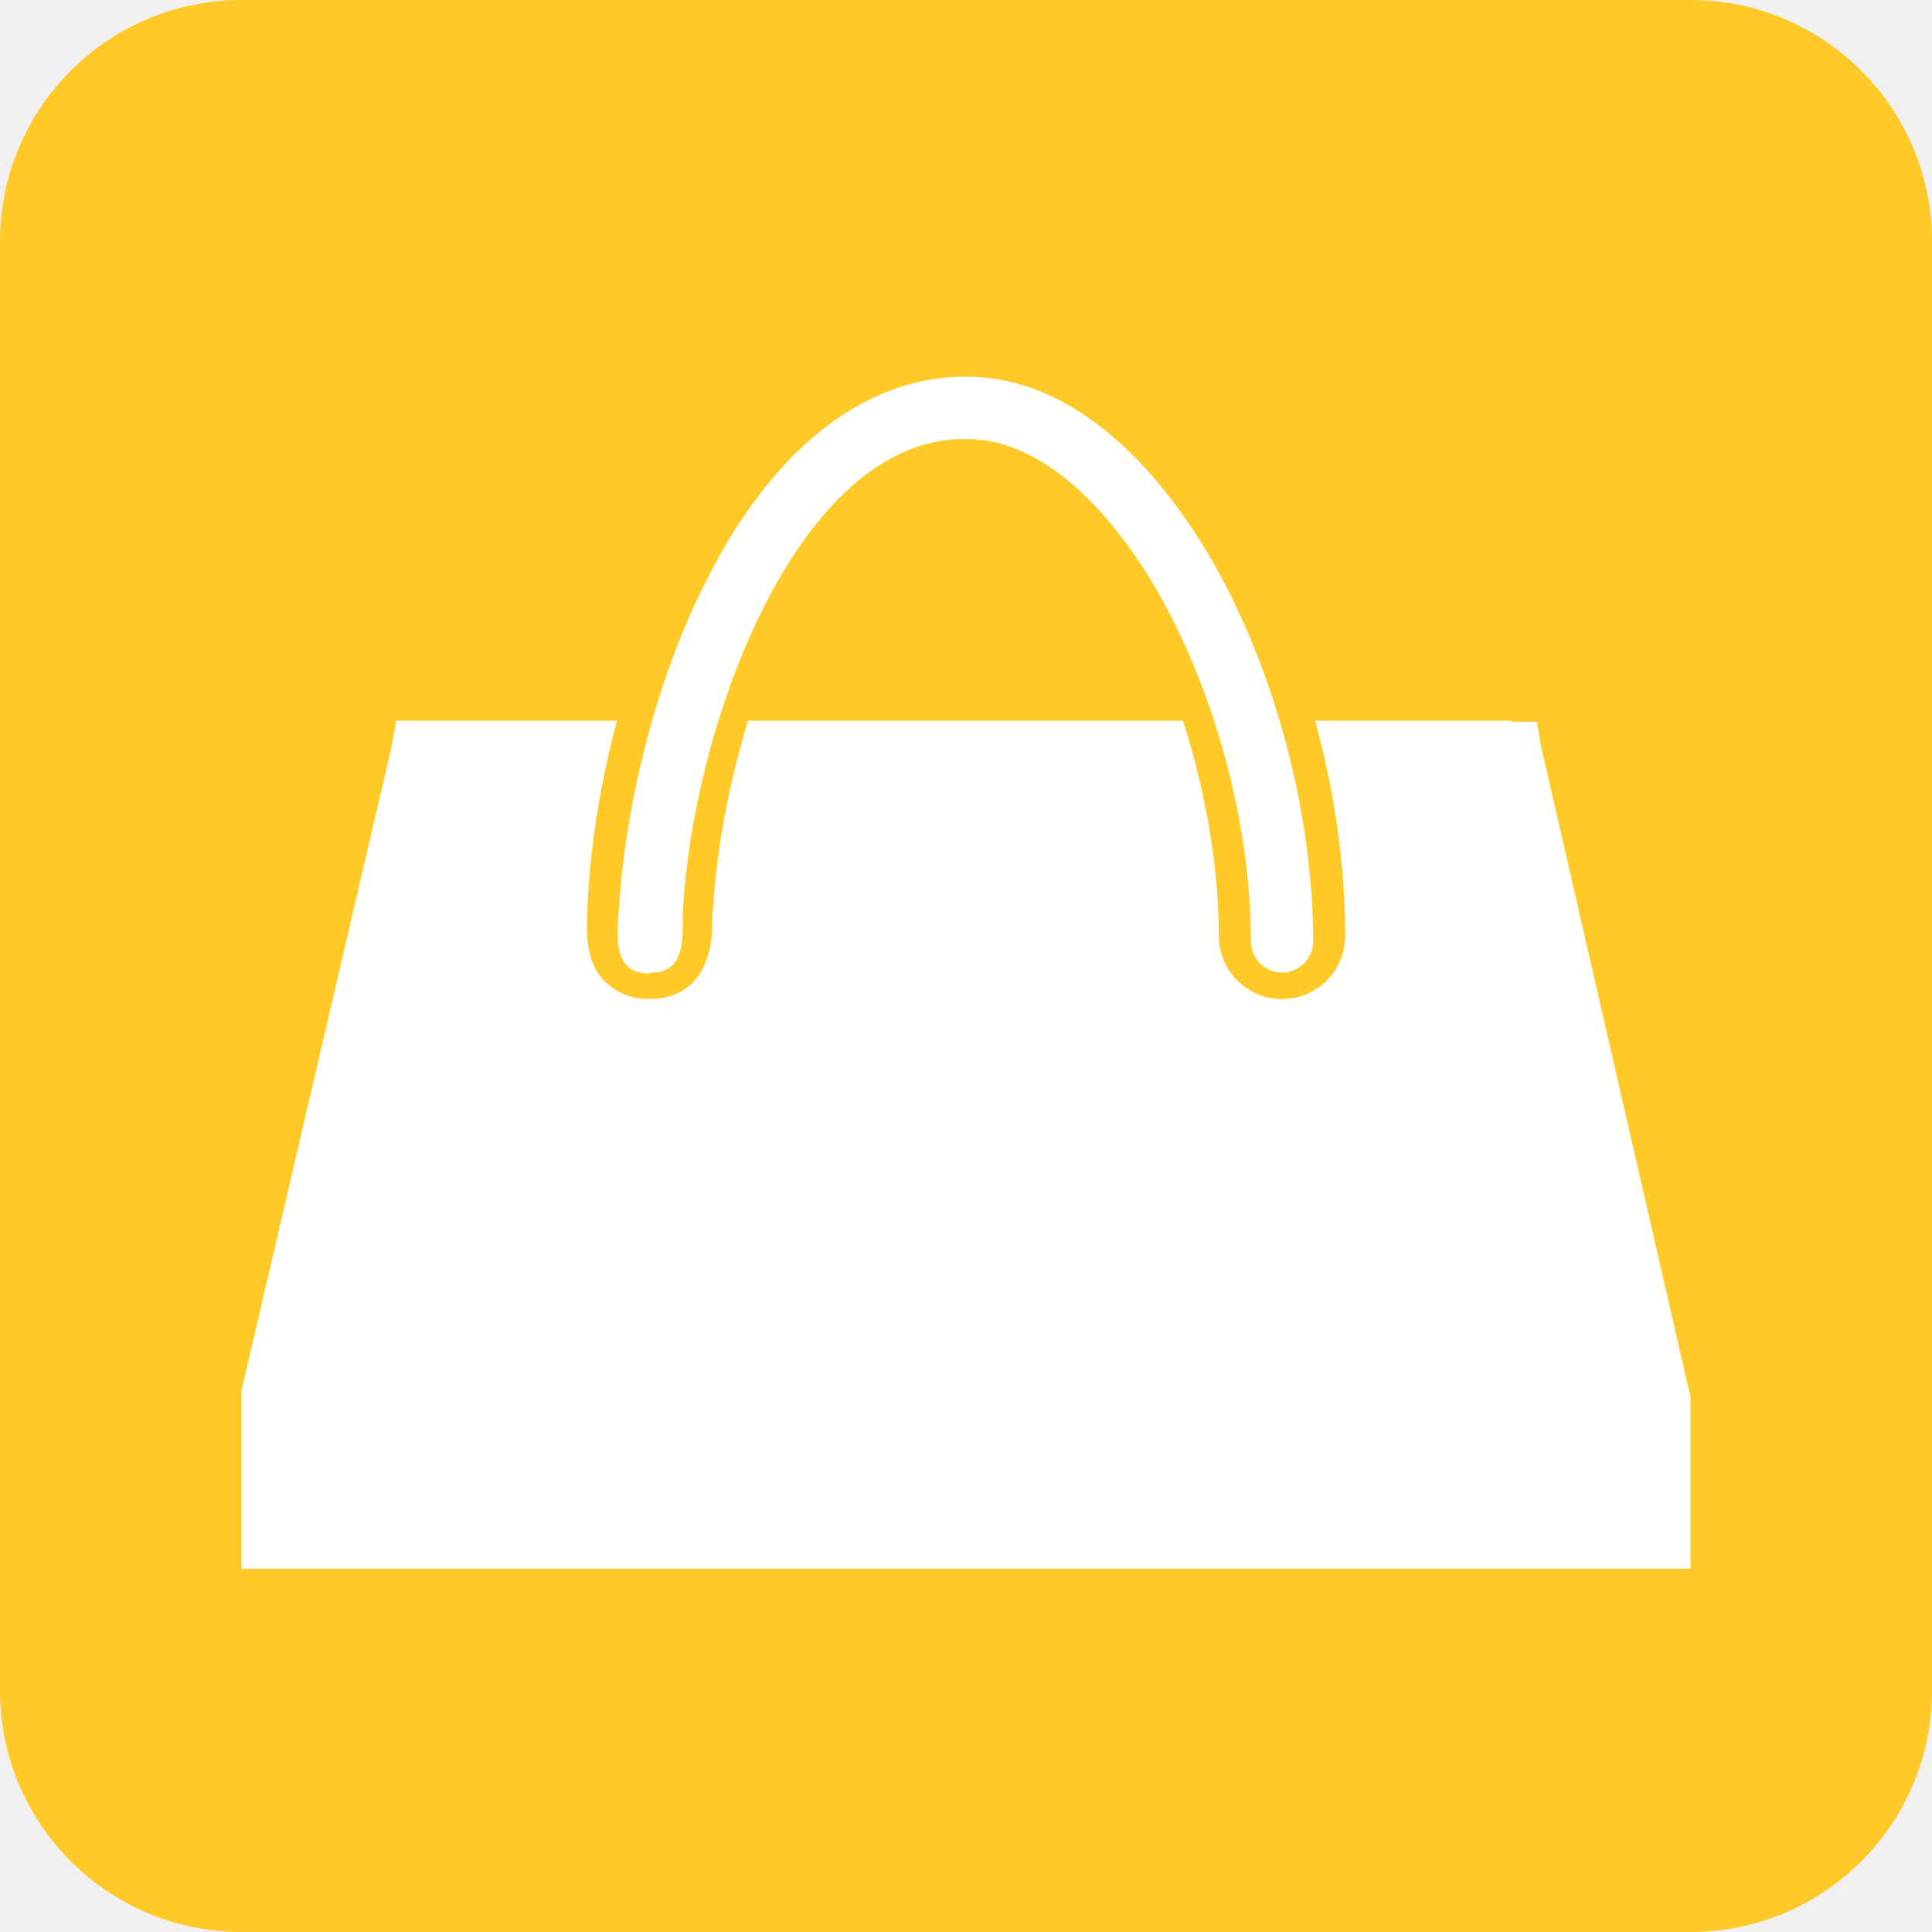
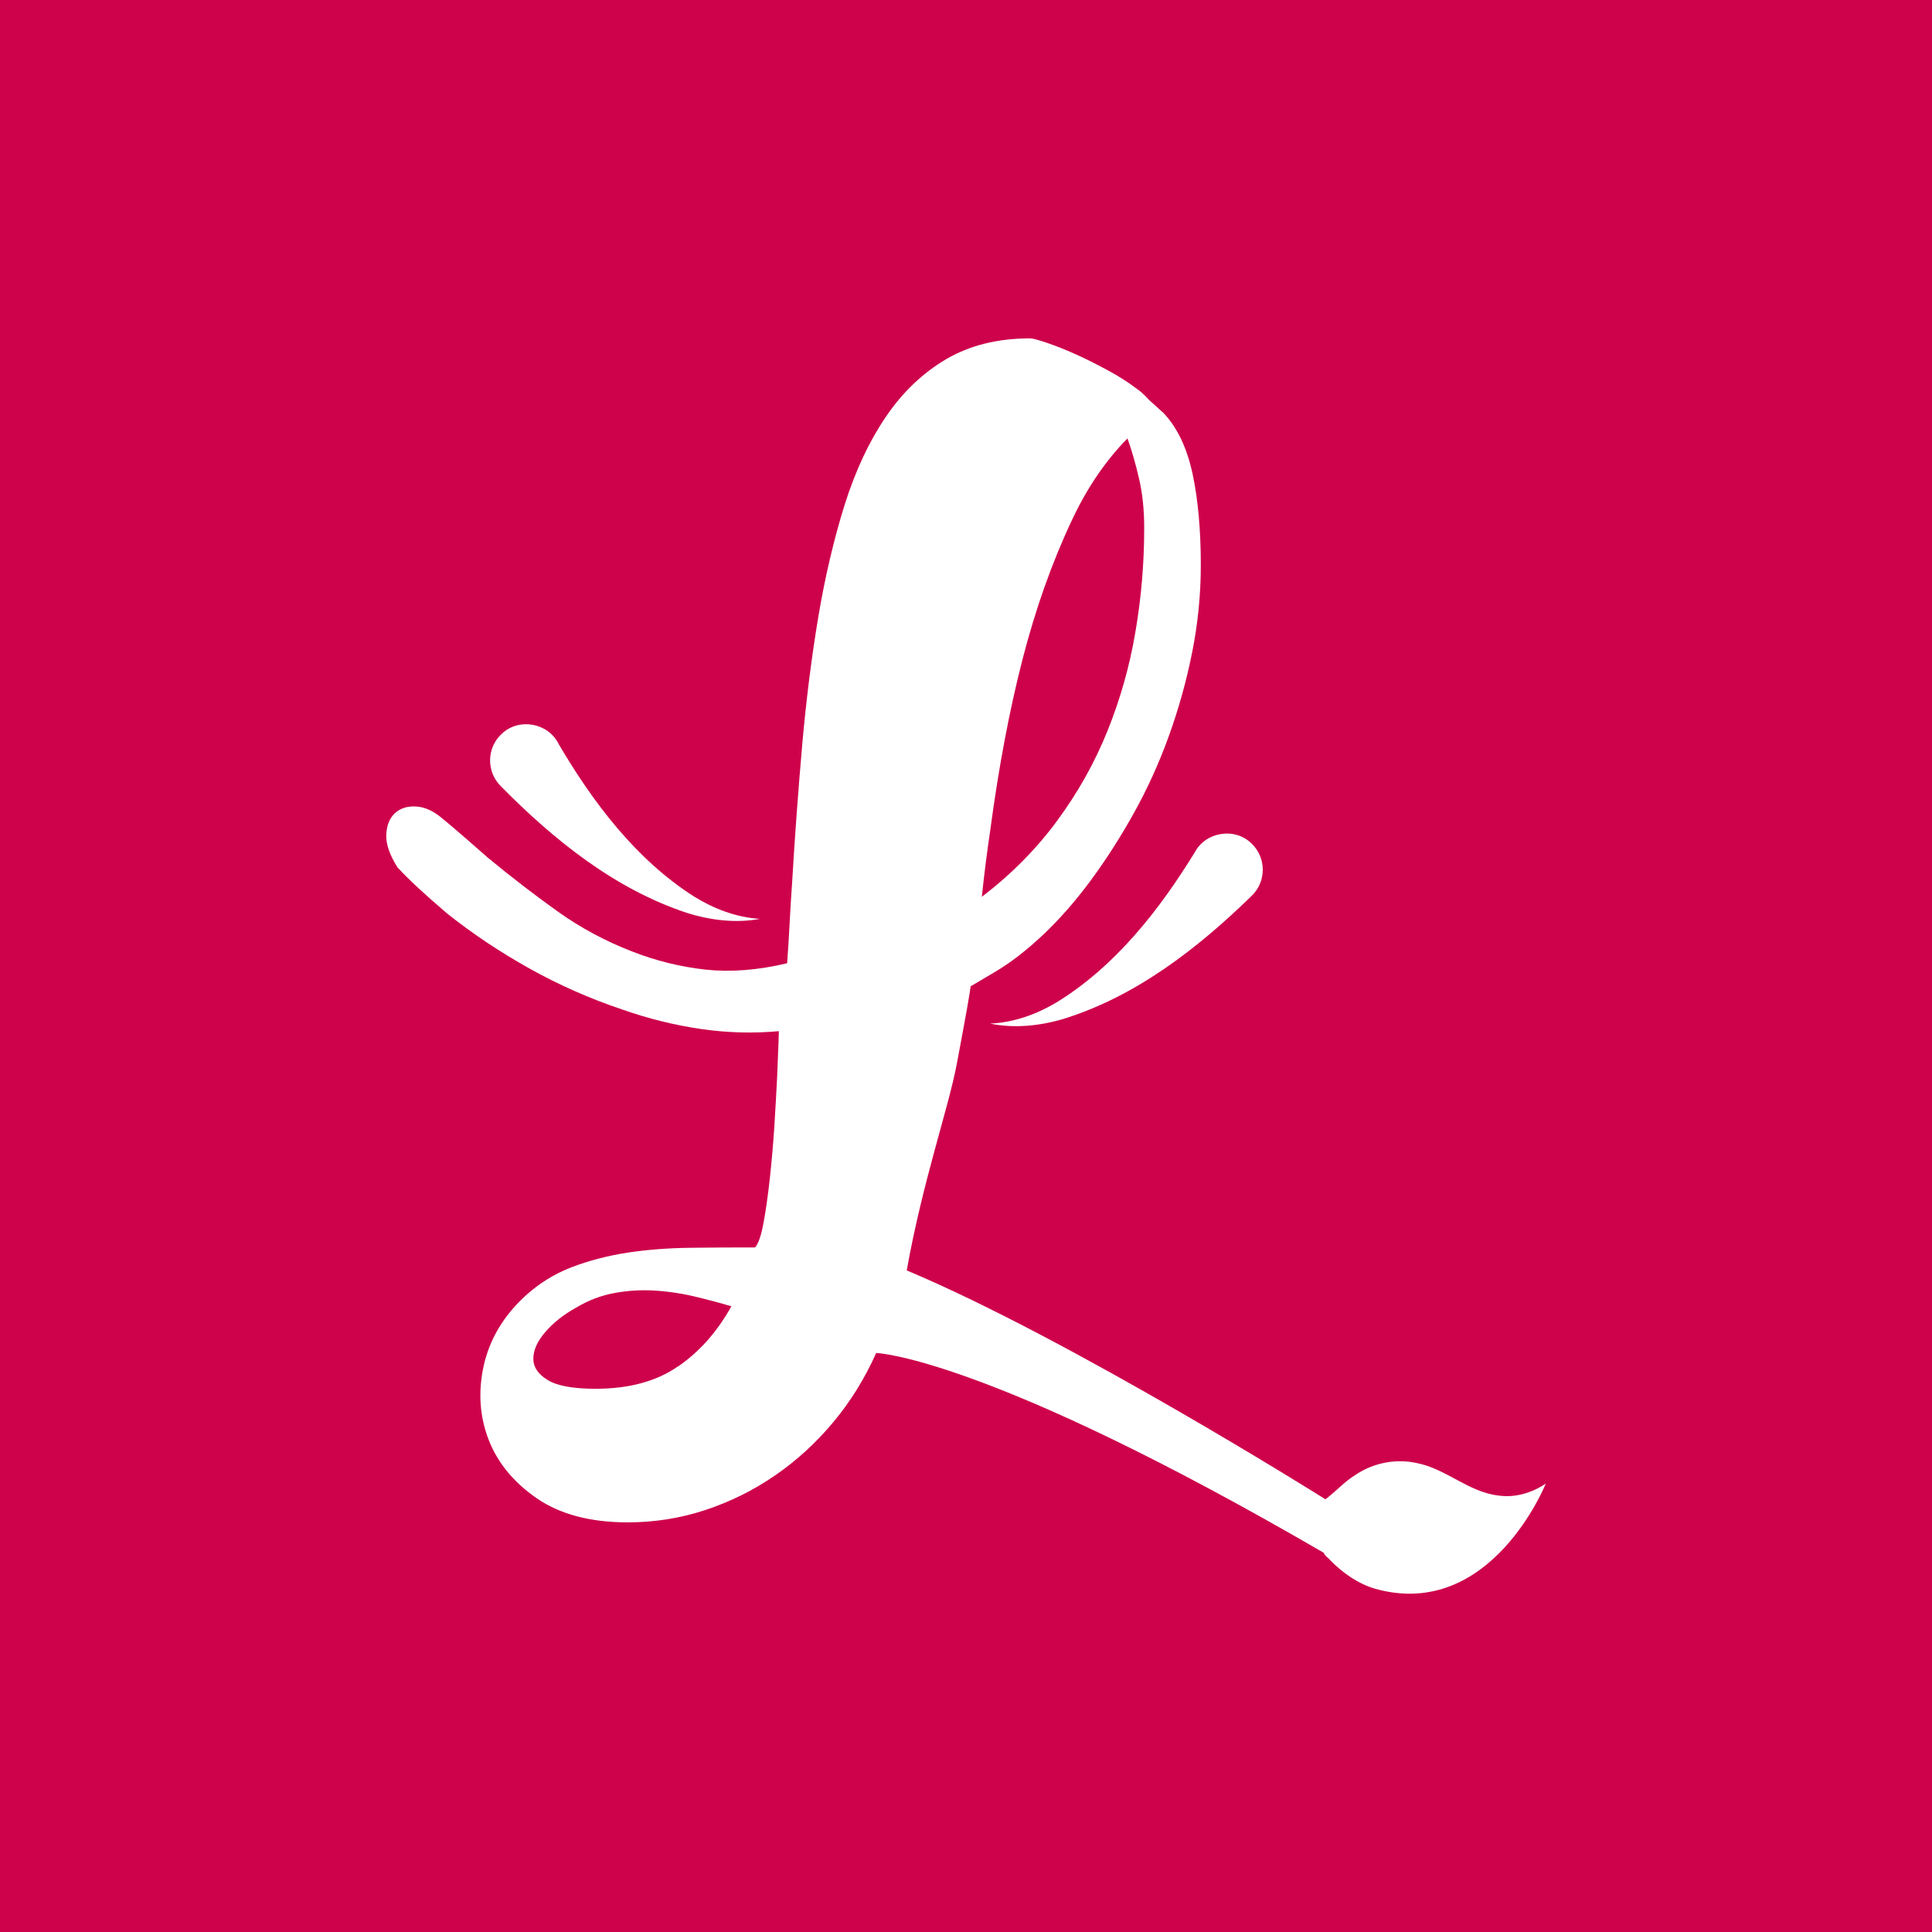
- <svg xmlns="http://www.w3.org/2000/svg" xml:space="preserve" width="2048px" height="2048px" style="shape-rendering:geometricPrecision; text-rendering:geometricPrecision; image-rendering:optimizeQuality; fill-rule:evenodd; clip-rule:evenodd" viewBox="0 0 2048 2048">
+ <svg xmlns="http://www.w3.org/2000/svg" id="Layer_2" data-name="Layer 2" viewBox="0 0 206.81 206.81">
  <defs>
-     <style type="text/css">
-    
-     .fil0 {fill:#FFCA28}
-     .fil1 {fill:#FFFFFE;fill-rule:nonzero}
-    
-   </style>
+     <style>
+       .cls-1 {
+         fill: #fff;
+       }
+ 
+       .cls-2 {
+         fill: #ce024b;
+       }
+     </style>
  </defs>
-   <g id="Layer_x0020_1">
-     <rect class="fil0" width="2048" height="2048" rx="256" ry="256" />
-     <g id="_617655424">
-       <path class="fil1" d="M1601 765l28 0 5 28 158 688 0 182 -1536 0 0 -189 159 -682 5 -28 28 0 206 0c-17,64 -28,130 -31,192 -1,28 -4,58 15,81 13,15 31,22 50,22 46,0 65,-33 67,-74 0,-8 0,-16 1,-24 4,-63 17,-132 37,-197l461 0c24,75 38,155 38,228 0,37 30,67 67,67 37,0 67,-30 67,-67 0,-74 -11,-152 -32,-228l209 0z" />
-       <path class="fil1" d="M688 1032c-39,0 -34,-41 -32,-67 6,-102 35,-232 88,-340 58,-120 146,-215 261,-225 16,-1 30,-1 46,1 90,12 169,85 229,185 69,116 112,272 112,412 0,18 -15,33 -33,33 -18,0 -33,-15 -33,-33 0,-128 -40,-271 -103,-378 -48,-80 -108,-139 -172,-152 -14,-3 -30,-3 -44,-2 -86,9 -154,88 -202,187 -48,99 -76,218 -81,312 -1,25 5,66 -34,66z" />
+   <g id="Layer_1-2" data-name="Layer 1">
+     <g>
+       <rect class="cls-2" width="206.81" height="206.81" />
+       <g>
+         <path class="cls-1" d="M59.78,79.61c3.68,6.27,8.29,12.39,14.5,16.35,2.1,1.3,4.47,2.23,7.05,2.4-2.54.48-5.28.16-7.83-.65-7.73-2.56-14.25-7.83-19.91-13.57-1.55-1.56-1.5-4.11.13-5.6,1.83-1.73,4.93-1.17,6.06,1.06h0Z" />
+         <path class="cls-1" d="M127.89,91.24c-3.8,6.19-8.53,12.23-14.81,16.07-2.12,1.26-4.51,2.14-7.09,2.26,2.53.53,5.28.26,7.84-.5,7.78-2.41,14.39-7.56,20.16-13.18,1.58-1.53,1.58-4.08-.02-5.6-1.79-1.76-4.91-1.26-6.08.95h0Z" />
+         <path class="cls-1" d="M160.4,160.09c-3.21-.37-5.62-2.88-8.75-3.48-2.22-.49-4.59-.03-6.48,1.22-1.22.73-2.16,1.82-3.29,2.66h0s-27.21-17.11-44.82-24.5c1.75-9.74,4.46-17.28,5.38-22.21.93-4.92,1.41-7.65,1.46-8.2l2.54-1.5c1.7-1,3.43-2.33,5.21-4.01,1.77-1.67,3.47-3.61,5.09-5.8,1.62-2.19,3.16-4.59,4.61-7.19,1.45-2.6,2.7-5.34,3.75-8.24,1.05-2.9,1.89-5.89,2.51-8.99.62-3.09.93-6.22.93-9.36,0-3.79-.3-7.06-.89-9.81-.6-2.74-1.62-4.89-3.07-6.44l-1.57-1.42c-.55-.6-1.02-1.02-1.43-1.28-.85-.65-1.87-1.3-3.07-1.94-1.2-.65-2.36-1.23-3.48-1.73-1.12-.5-2.13-.89-3.04-1.2-.89-.3-1.47-.45-1.72-.45-3.45,0-6.43.74-8.96,2.21-2.52,1.48-4.68,3.53-6.48,6.18-1.8,2.65-3.27,5.79-4.42,9.44-1.14,3.65-2.08,7.63-2.81,11.95-.72,4.31-1.3,8.9-1.73,13.74-.42,4.85-.79,9.81-1.09,14.91-.1,1.45-.19,2.87-.26,4.27-.07,1.4-.16,2.79-.26,4.19-3.14.75-6.07.97-8.76.68-2.69-.3-5.32-.95-7.86-1.95-2.84-1.1-5.49-2.52-7.94-4.27-2.45-1.75-4.95-3.67-7.49-5.77-.8-.7-1.6-1.4-2.4-2.1-.8-.7-1.62-1.39-2.47-2.1-.95-.8-1.89-1.22-2.81-1.27-.93-.05-1.67.19-2.25.71-.57.52-.88,1.29-.93,2.29s.35,2.17,1.2,3.52c1.15,1.25,2.92,2.9,5.32,4.94,2.7,2.15,5.63,4.11,8.8,5.88s6.48,3.23,9.93,4.39c2.84,1,5.68,1.69,8.5,2.1,2.82.4,5.57.47,8.27.22,0,.13-.02.49-.03,1.09-.03.92-.08,2.19-.15,3.78-.08,1.6-.18,3.38-.3,5.32-.13,1.95-.29,3.82-.49,5.62-.2,1.8-.42,3.38-.67,4.72-.25,1.35-.55,2.22-.9,2.62-2.35,0-4.68.01-7,.04-2.32.03-4.55.2-6.67.52-2.12.33-4.12.85-6,1.57-1.87.72-3.55,1.78-5.06,3.18-2.24,2.1-3.68,4.53-4.31,7.3-.62,2.77-.46,5.41.49,7.91.95,2.49,2.67,4.6,5.17,6.33,2.5,1.72,5.75,2.58,9.74,2.58,2.84,0,5.61-.43,8.28-1.31,2.67-.88,5.17-2.11,7.49-3.71,2.33-1.6,4.41-3.51,6.26-5.73,1.85-2.22,3.37-4.69,4.57-7.38,0,0,11.67.32,47.93,21.4h0c.07.32.46.51.65.76,1.36,1.39,2.99,2.54,4.87,3.09,12.35,3.42,18.23-11.27,18.23-11.27-1.48.99-3.28,1.54-5.07,1.28ZM106,88.88c.9-6.74,2.05-12.84,3.45-18.28,1.4-5.44,3.17-10.43,5.32-14.98,1.6-3.4,3.57-6.3,5.92-8.69.45,1.25.86,2.67,1.23,4.27.38,1.6.56,3.37.56,5.32,0,3.75-.31,7.45-.94,11.12-.62,3.68-1.62,7.2-2.99,10.6-1.37,3.4-3.17,6.61-5.4,9.63-2.22,3.02-4.91,5.73-8.05,8.13.25-2.4.55-4.77.9-7.11ZM72.58,146.26c-2.29,1.6-5.24,2.4-8.83,2.4-2.4,0-4.11-.31-5.13-.94-1.02-.62-1.53-1.38-1.53-2.28s.42-1.85,1.27-2.84,1.95-1.87,3.3-2.62c1.34-.8,2.72-1.32,4.12-1.57,1.4-.26,2.79-.34,4.19-.27,1.4.08,2.8.28,4.2.6,1.39.33,2.77.69,4.12,1.09-1.5,2.7-3.39,4.85-5.7,6.44Z" />
+       </g>
    </g>
  </g>
</svg>
